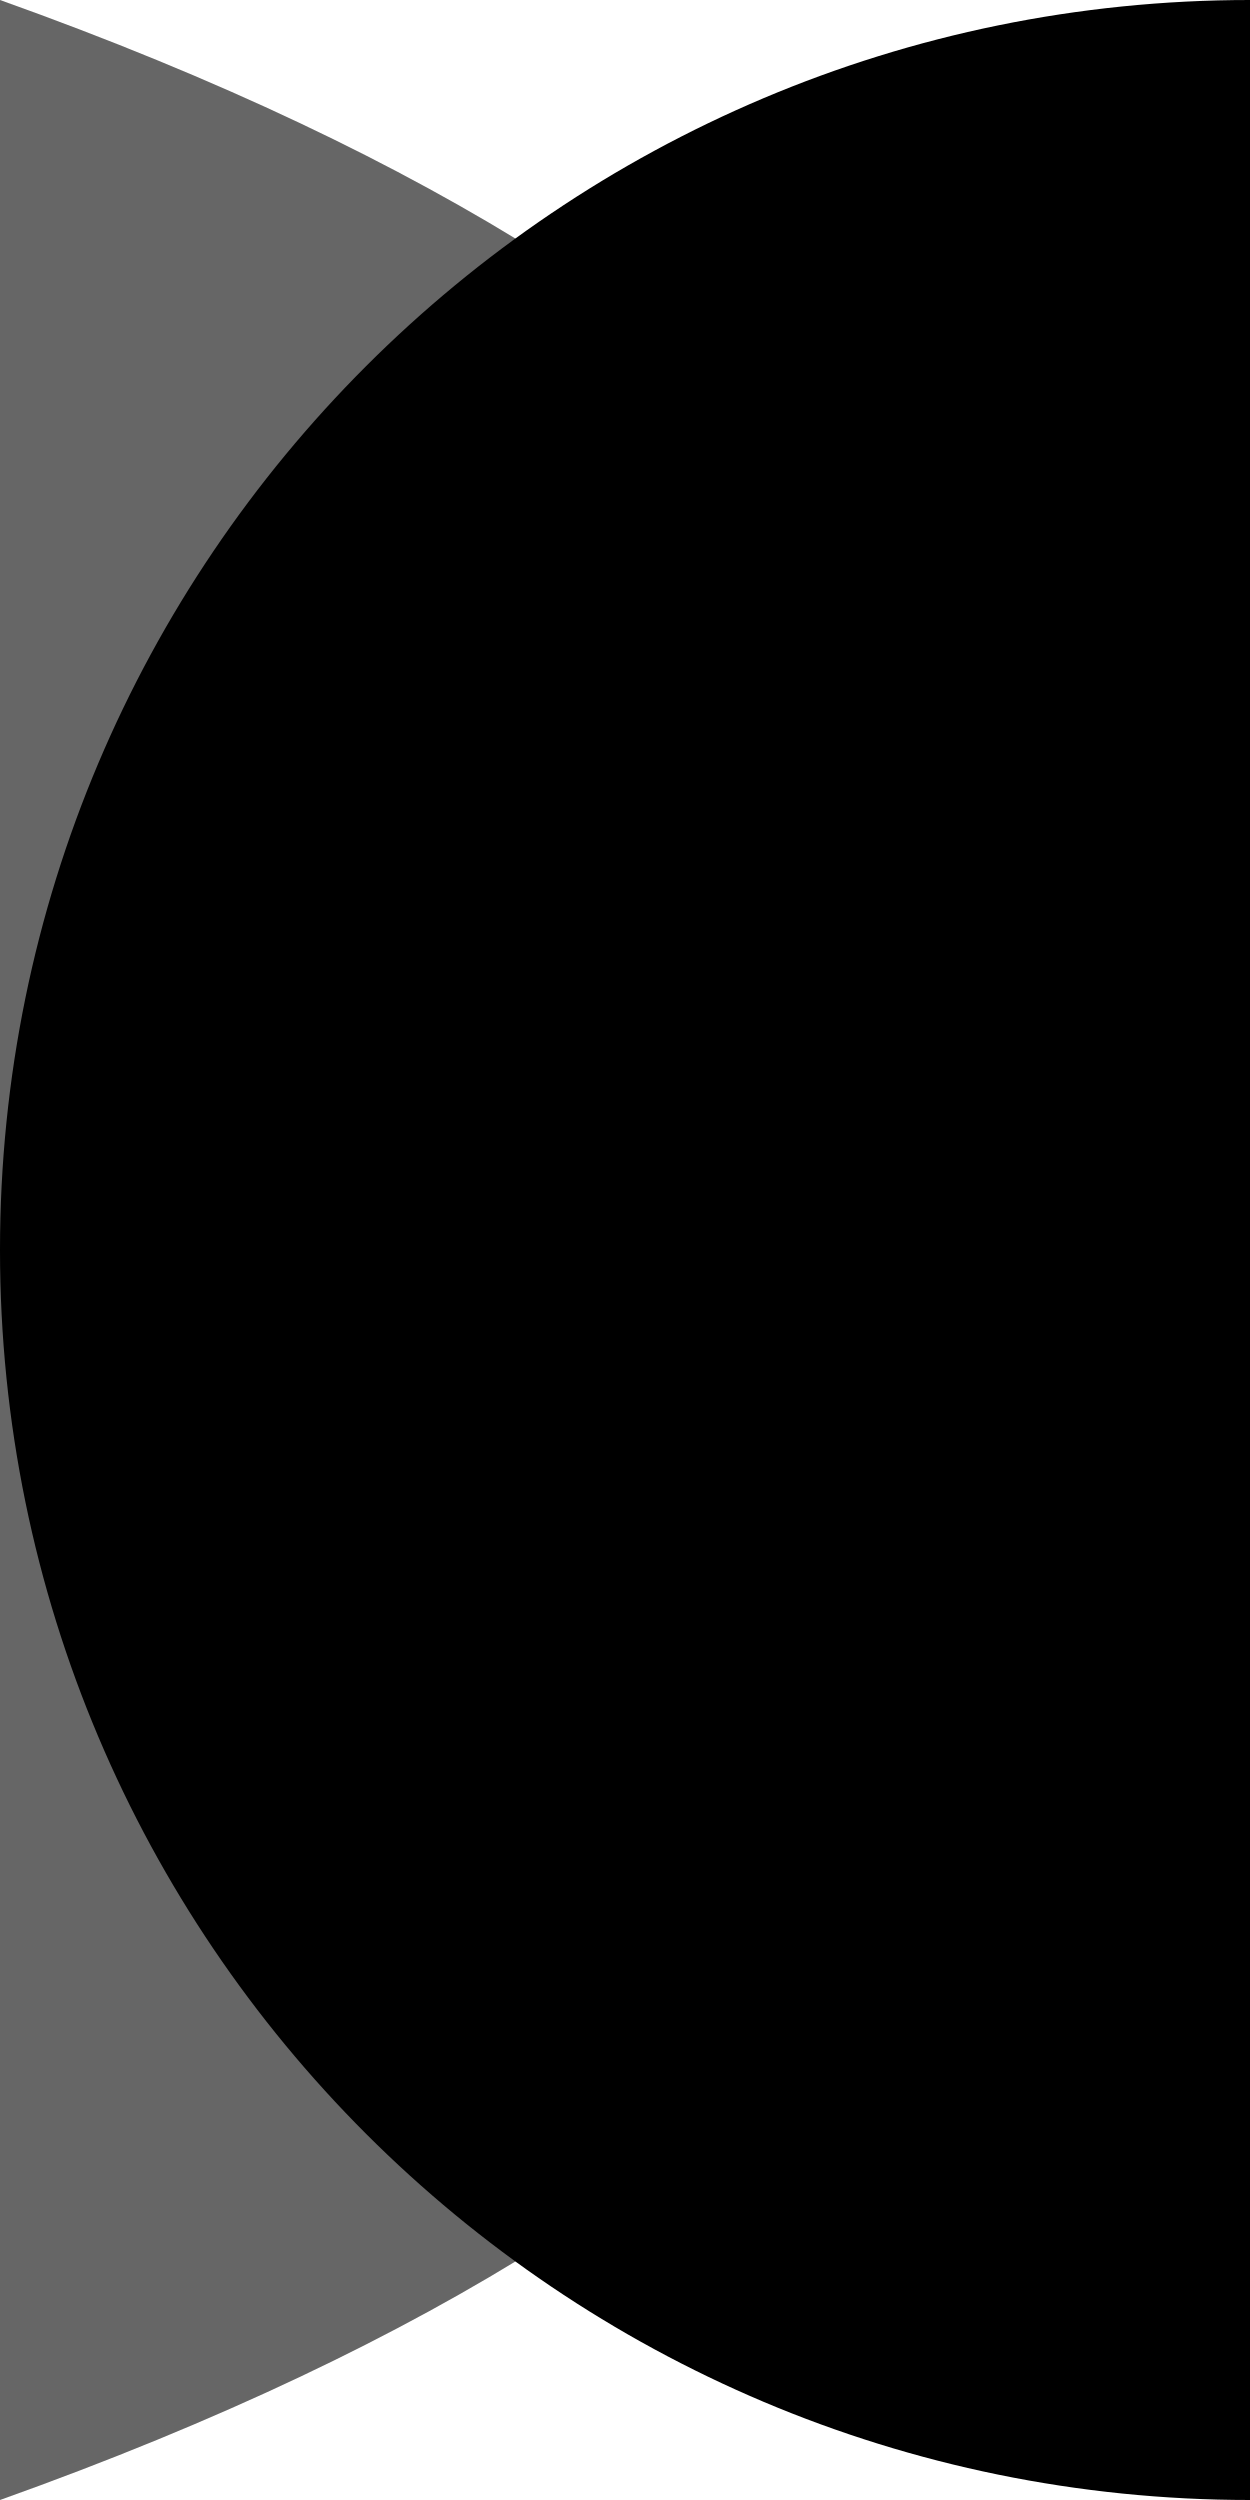
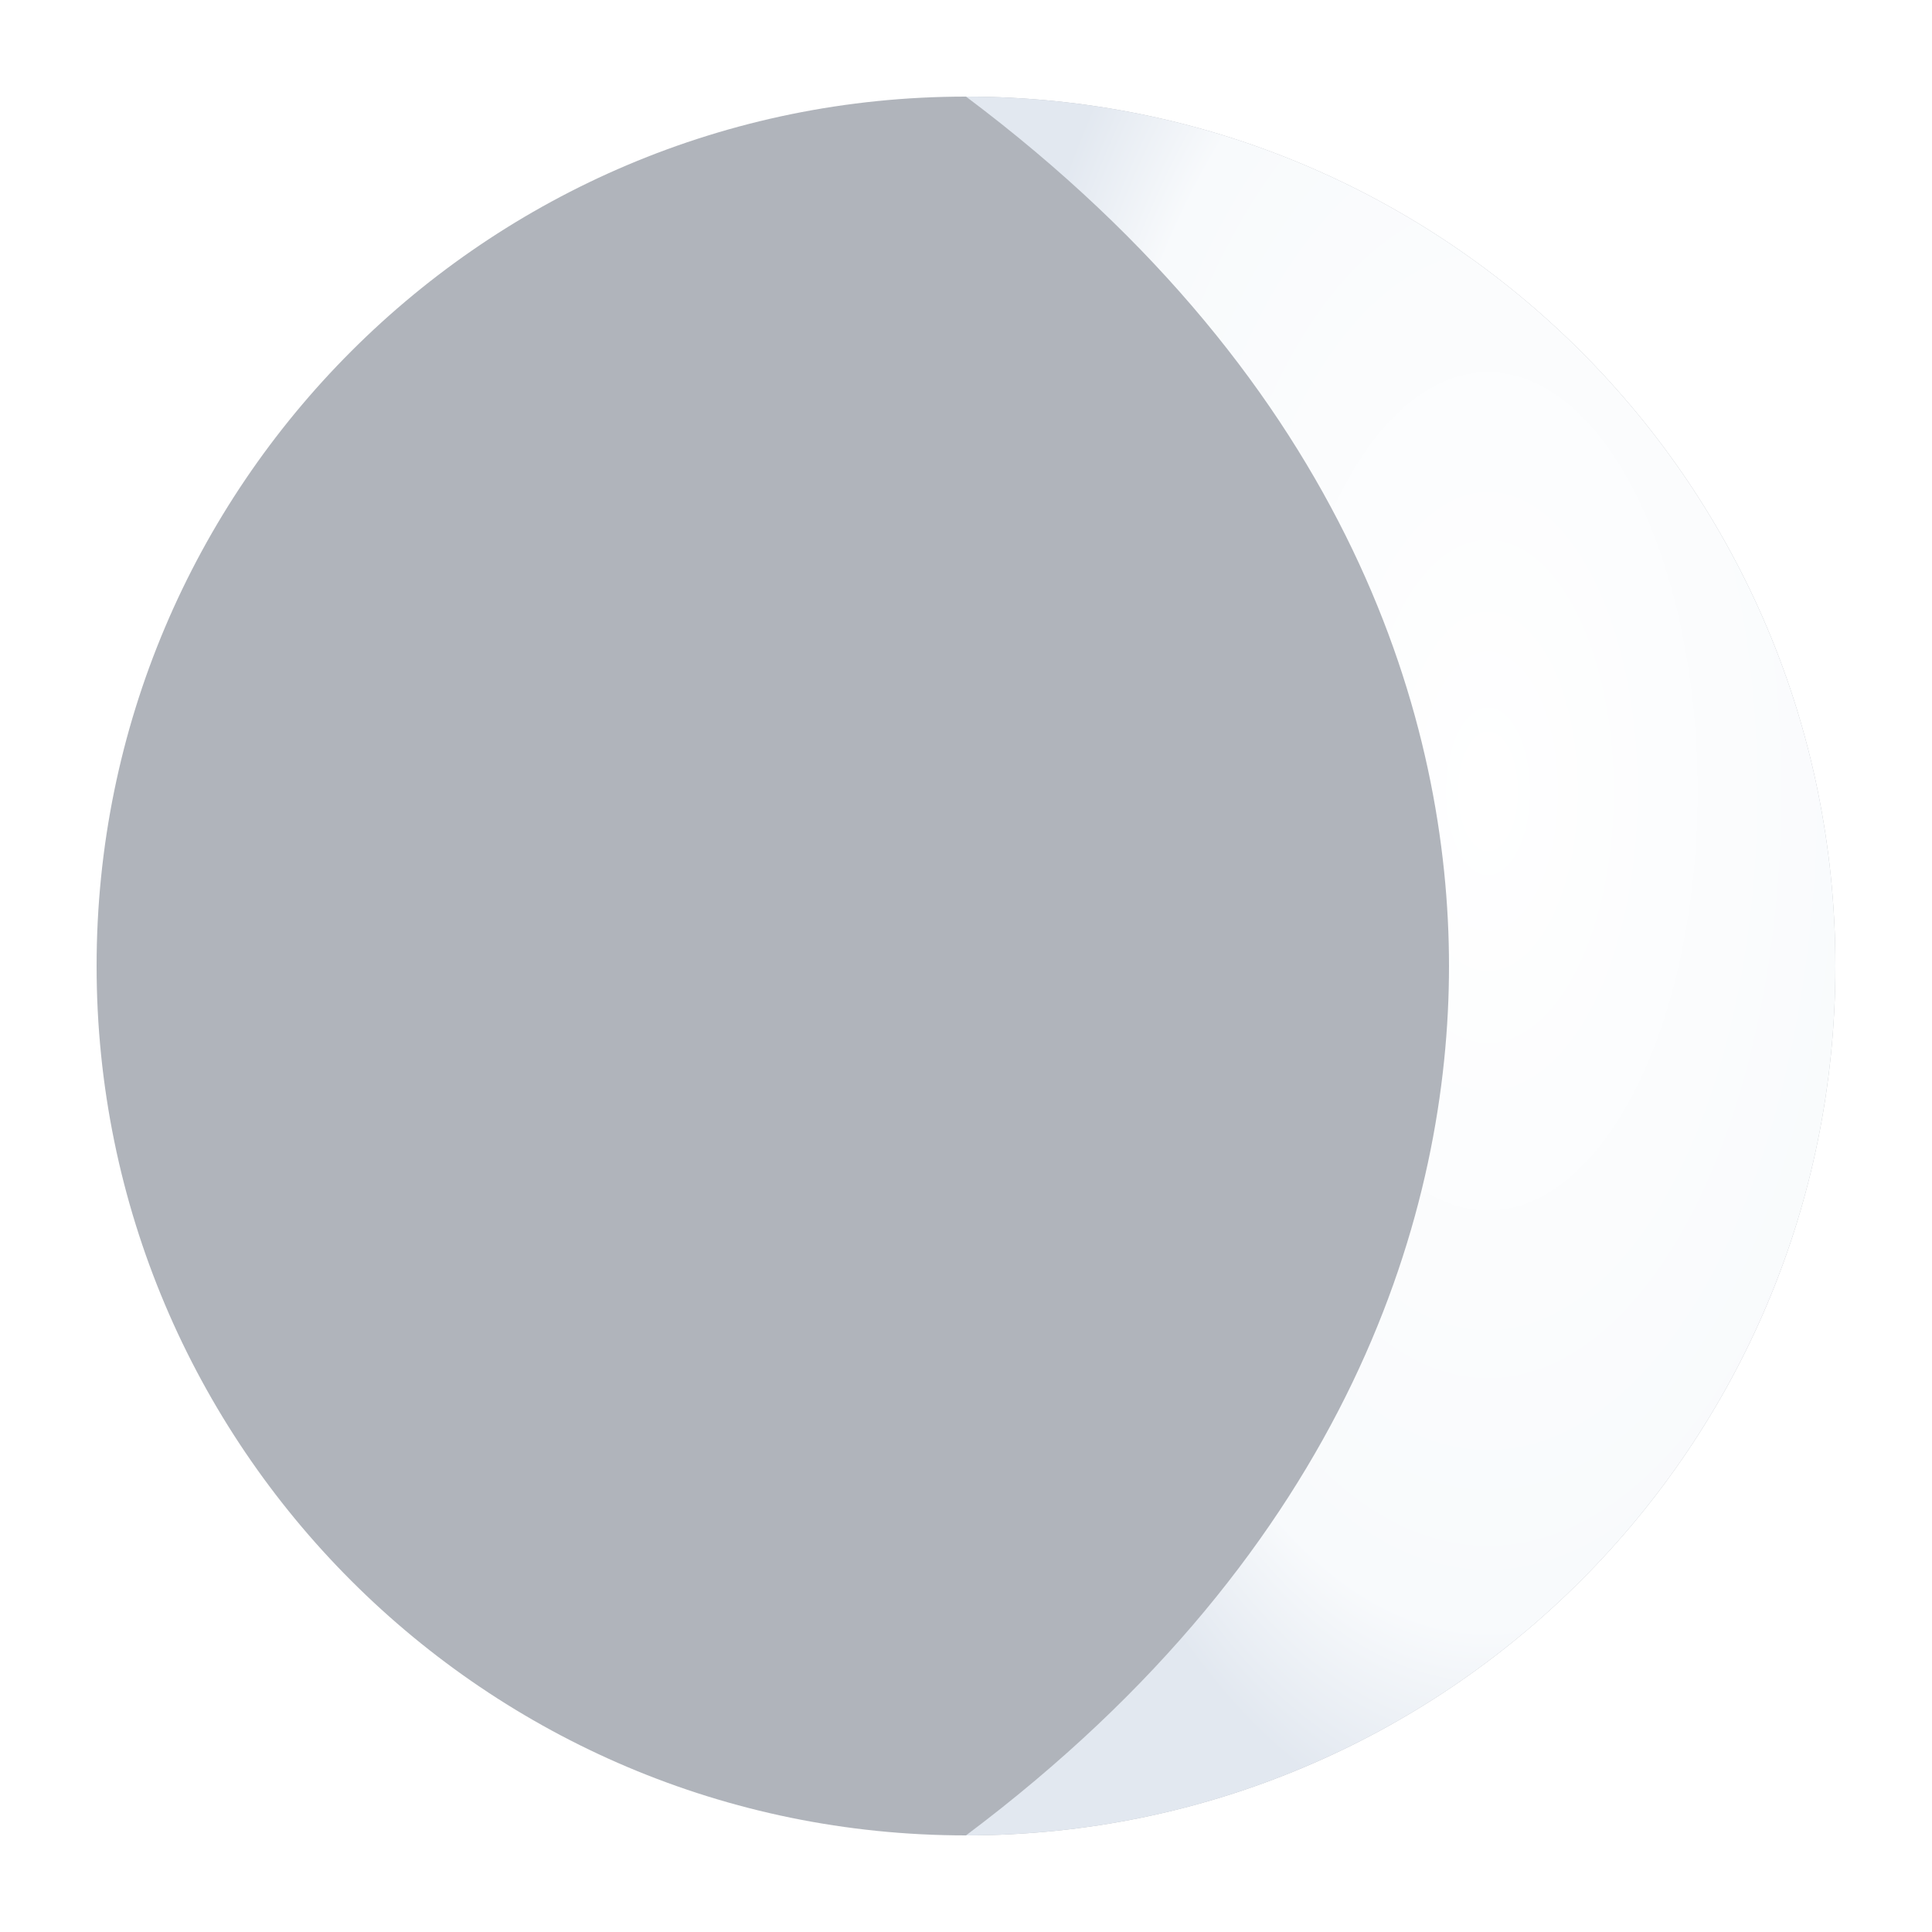
- <svg xmlns="http://www.w3.org/2000/svg" viewBox="0 0 20 40" width="20" height="40">
-   <path d="M0 20a20 20 0 0 0 20 20V0A20 20 0 0 0 0 20z" fill="currentColor" />
-   <path d="M0 0c14 5 18 12 18 20s-4 15-18 20z" fill="#000000" opacity="0.6" />
+ <svg xmlns="http://www.w3.org/2000/svg" viewBox="0 0 40 40" width="40" height="40">
+   <defs>
+     <radialGradient id="moonGlow3" cx="60%" cy="40%" r="60%">
+       <stop offset="0%" stop-color="#FFFFFF" />
+       <stop offset="80%" stop-color="#F8FAFC" />
+       <stop offset="100%" stop-color="#E2E8F0" />
+     </radialGradient>
+   </defs>
+   <circle cx="20" cy="20" r="18" fill="#1E293B" opacity="0.35" />
+   <path d="M 20 2 A 18 18 0 0 1 20 38 C 28 32 30 25 30 20 C 30 15 28 8 20 2 Z" fill="url(#moonGlow3)" />
</svg>
